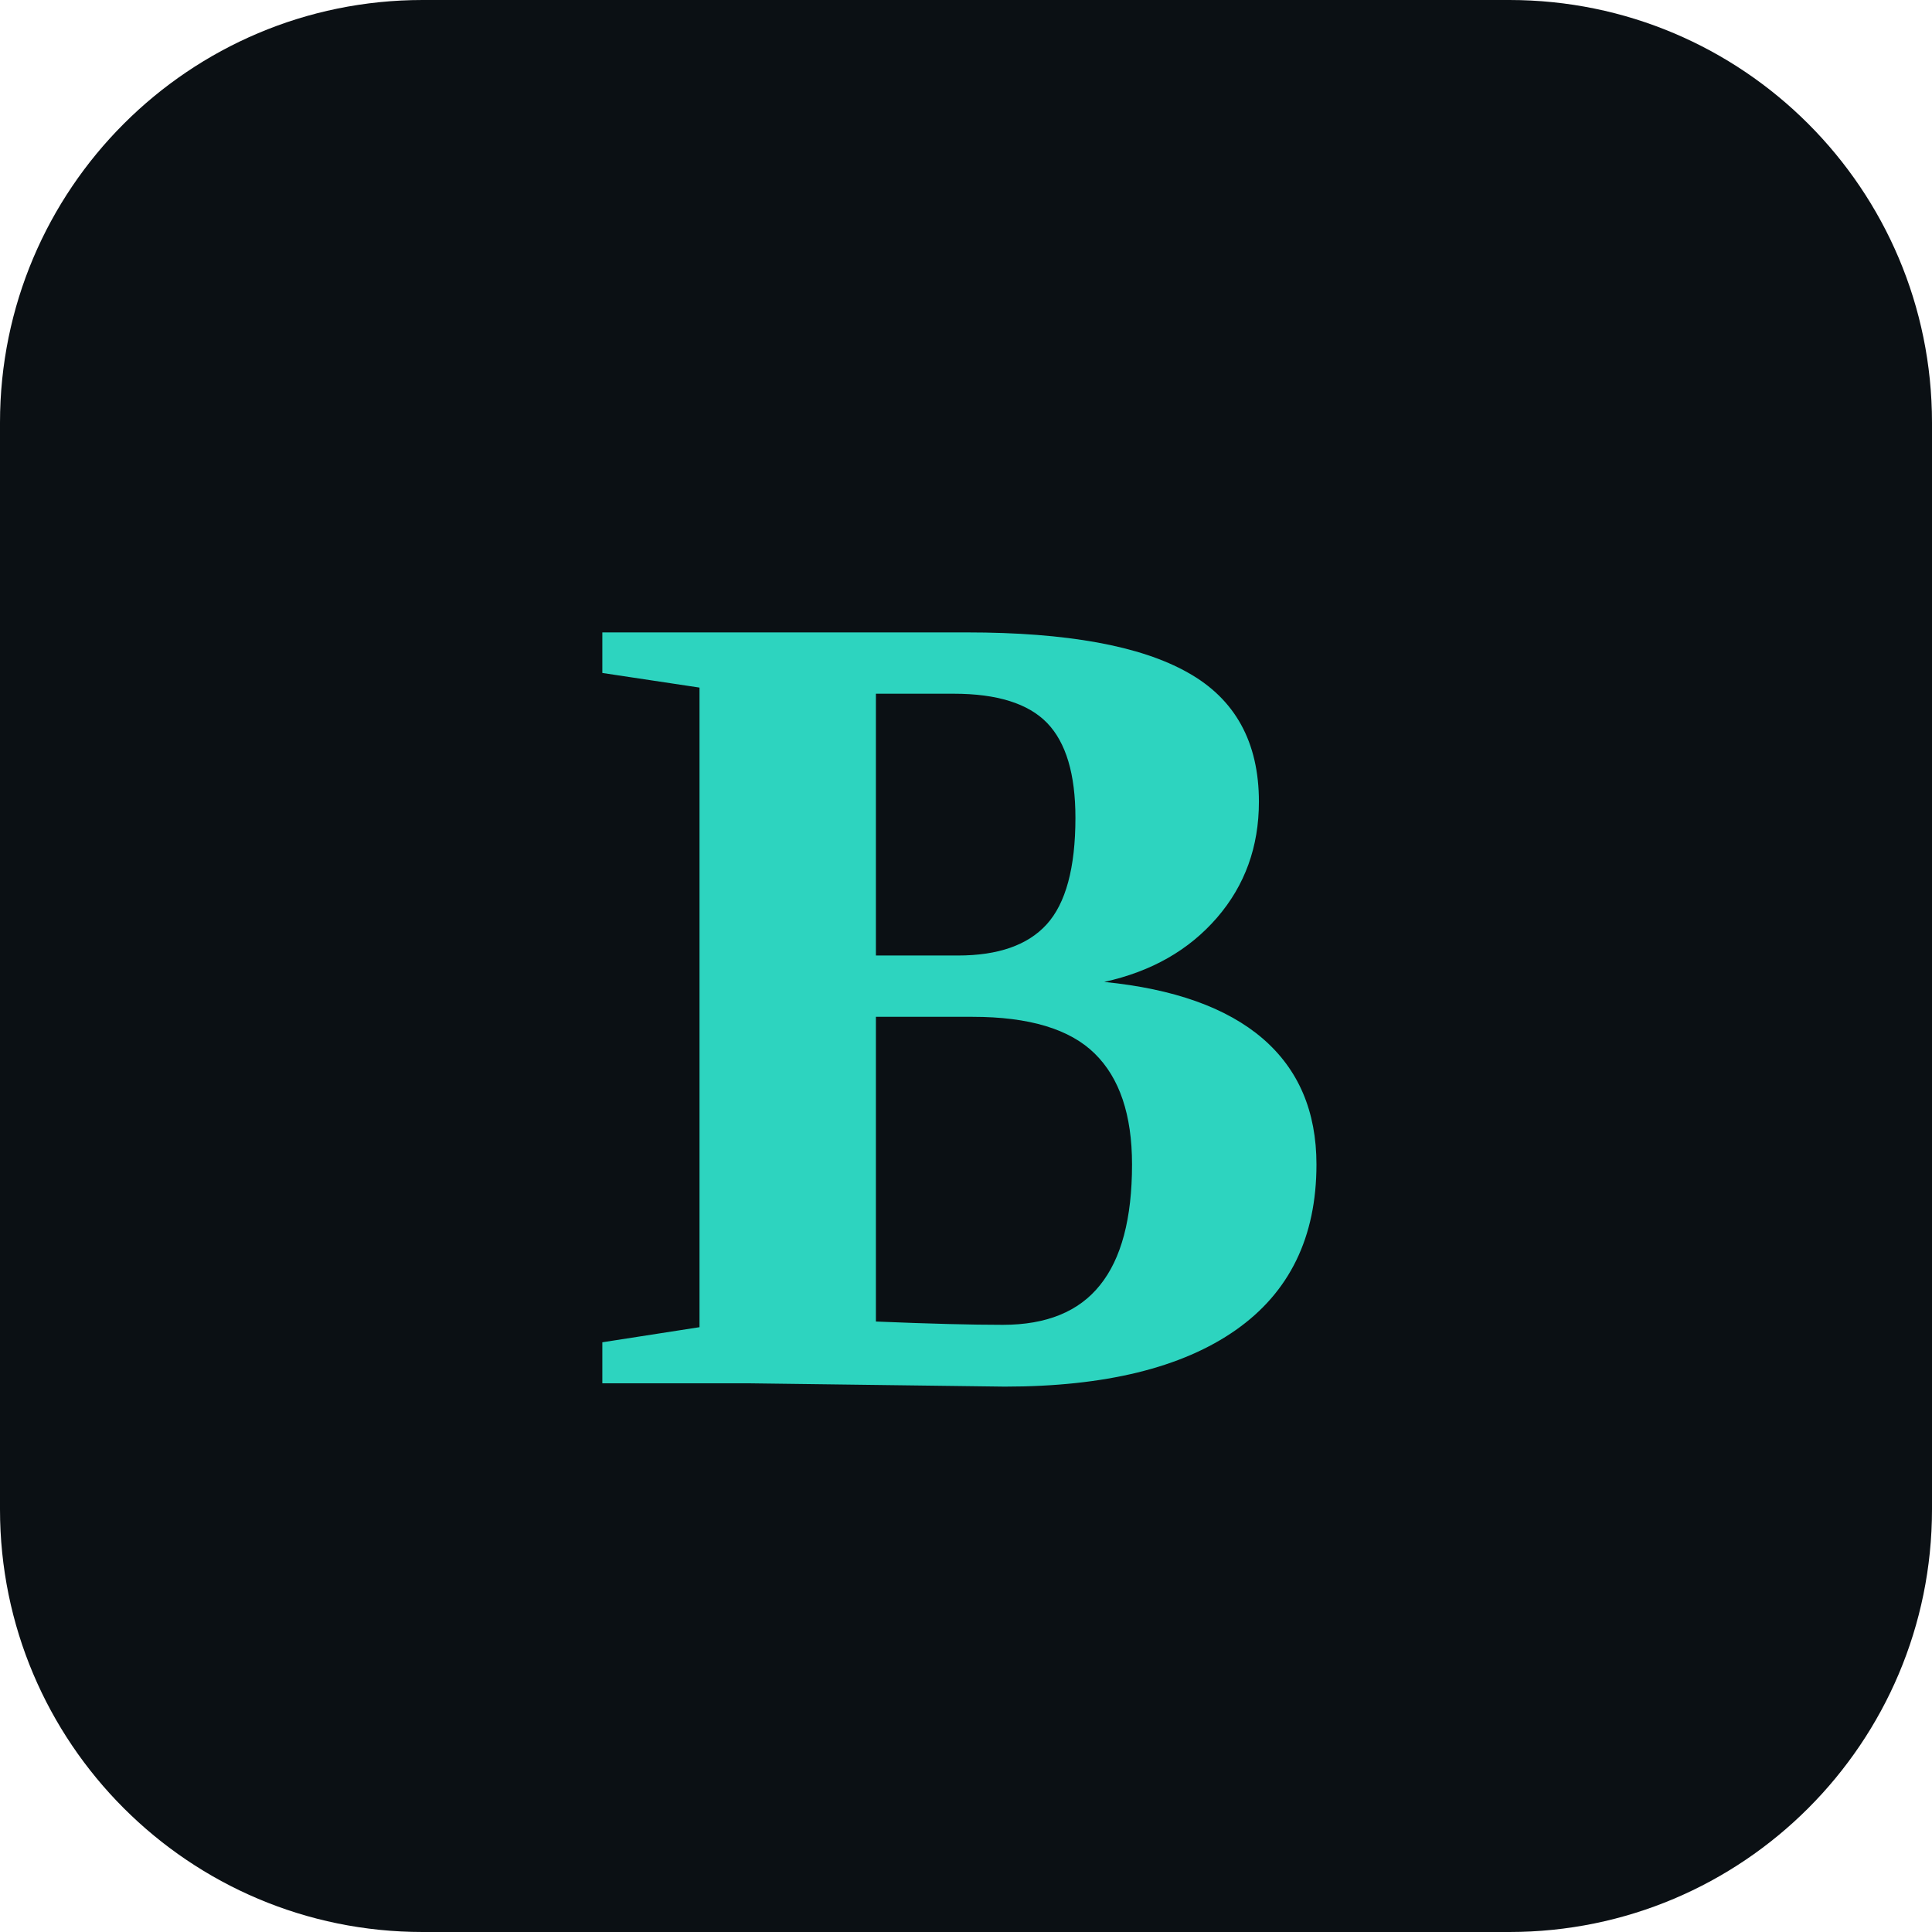
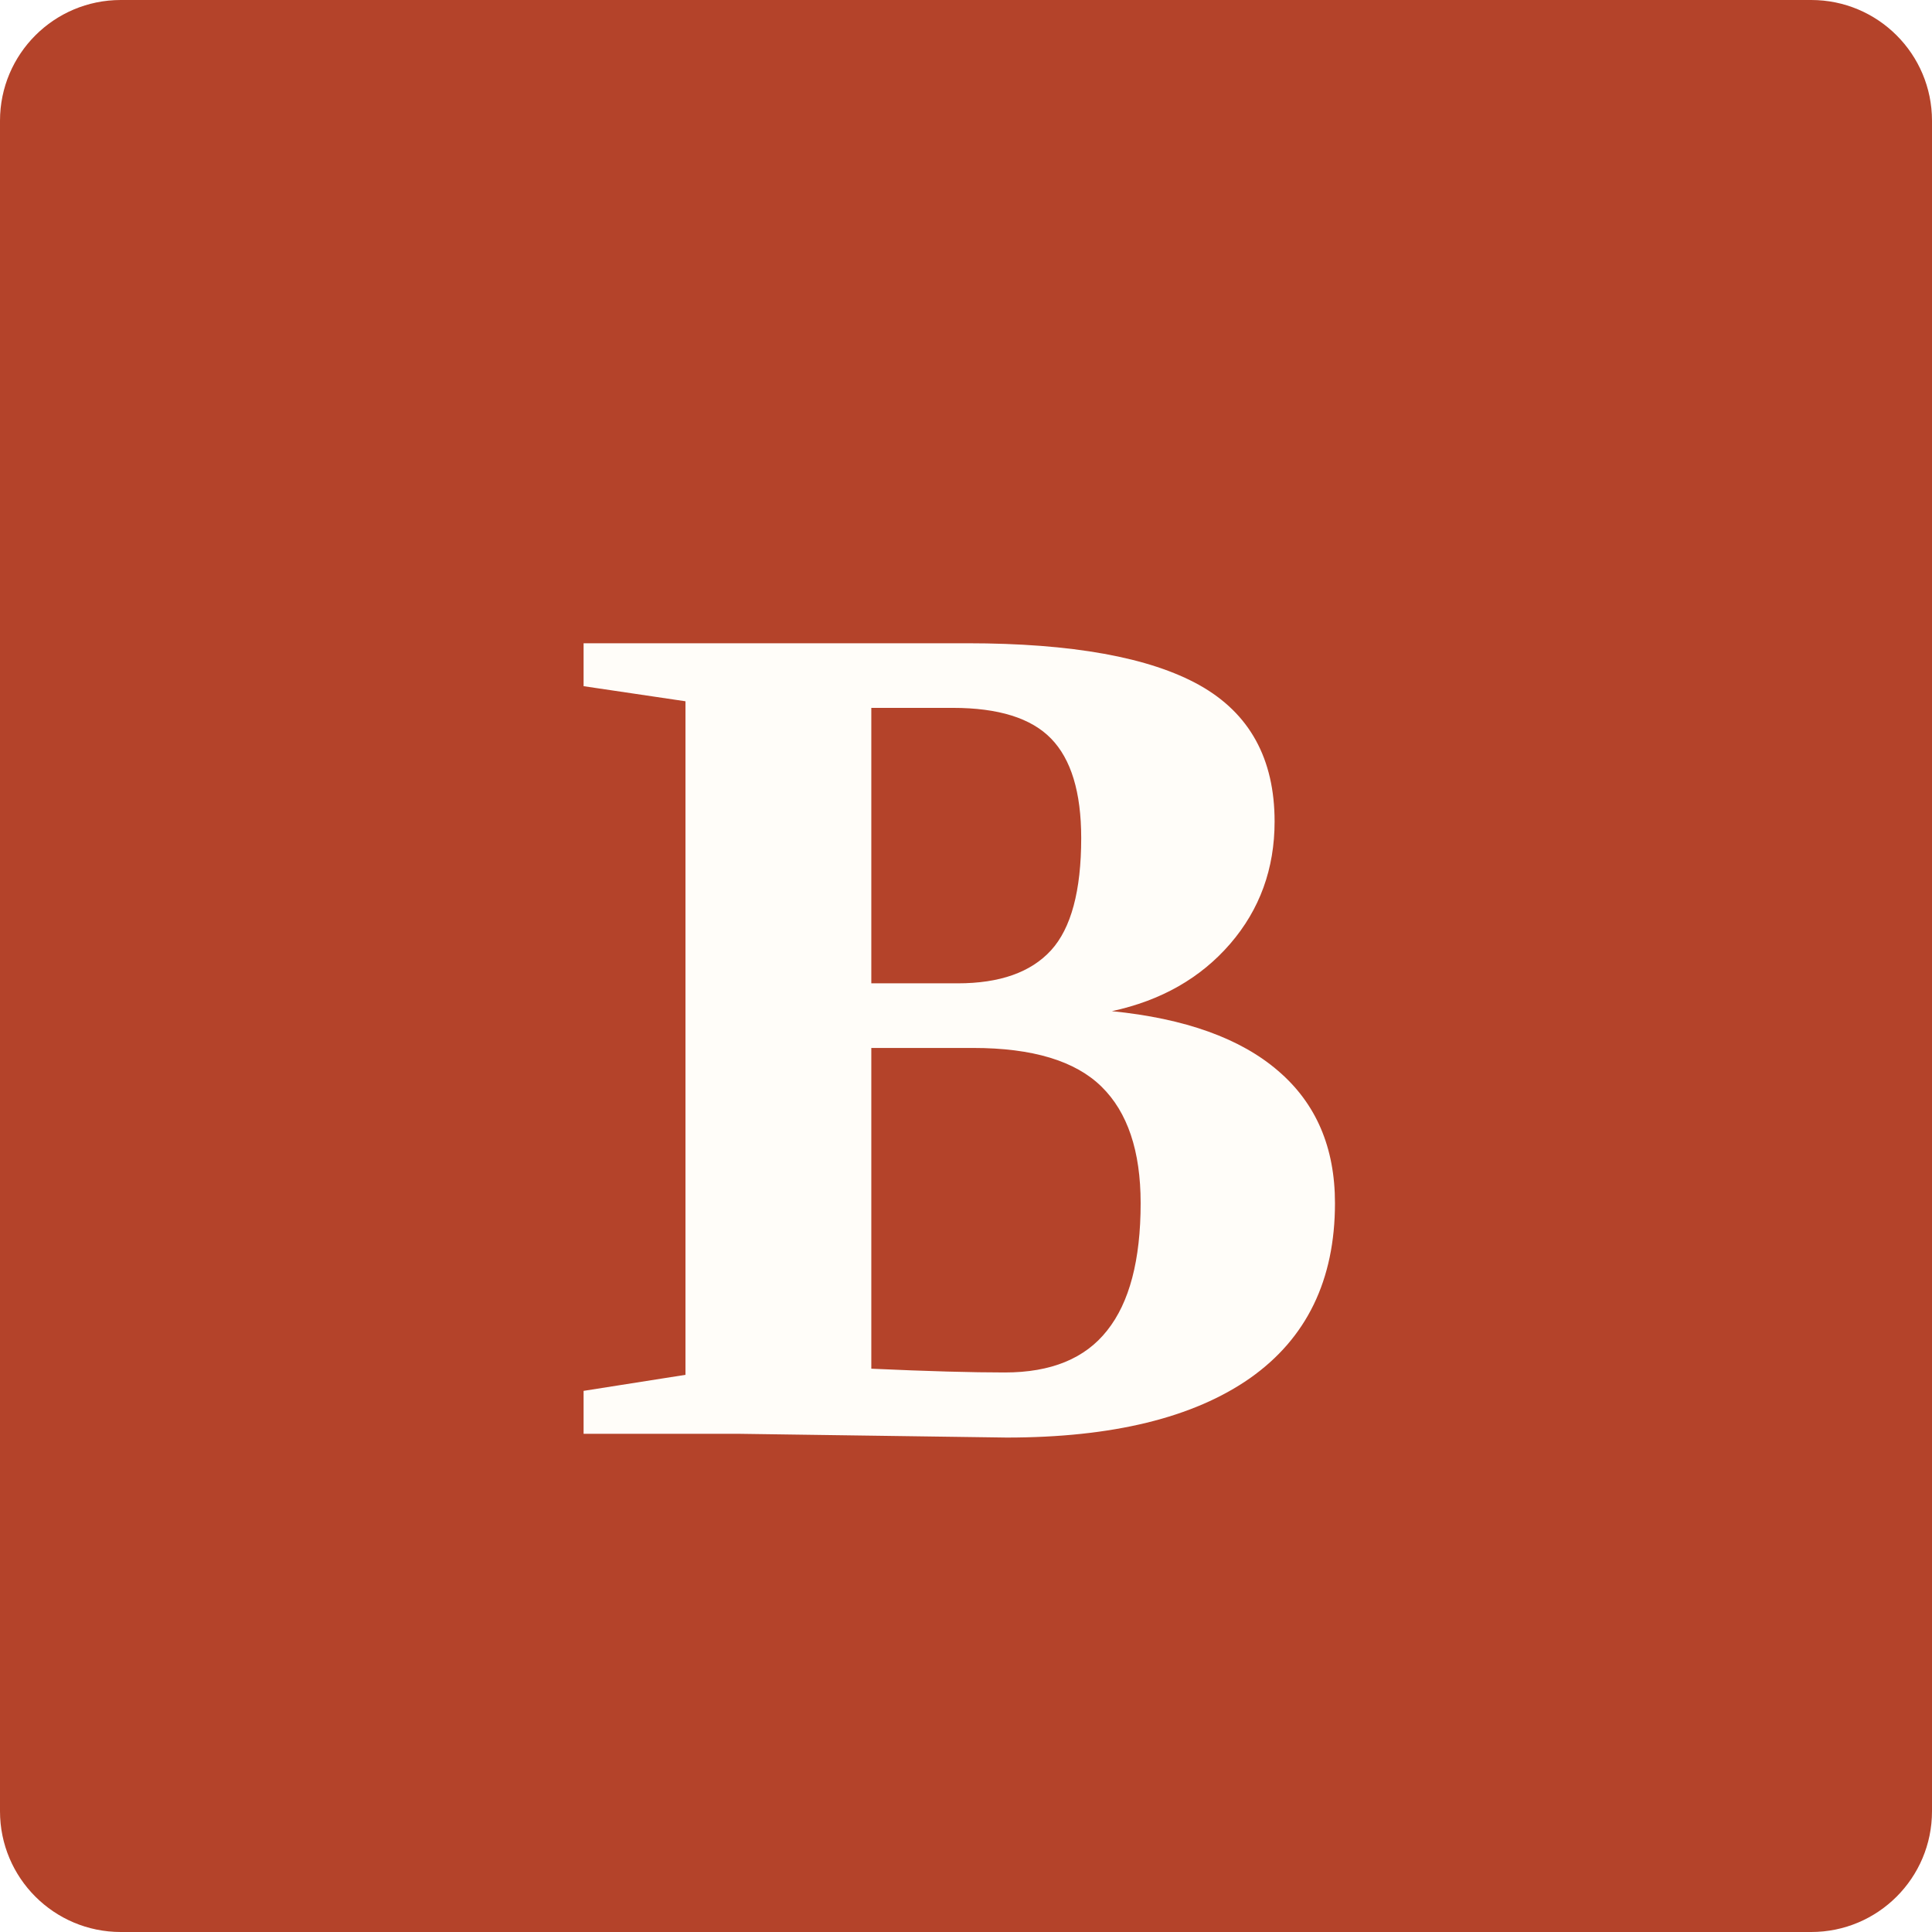
<svg xmlns="http://www.w3.org/2000/svg" viewBox="0 0 64 64" width="64" height="64">
-   <rect width="64" height="64" rx="14" fill="#0b1014" />
-   <text x="32" y="33" fill="#2dd4bf" font-family="Georgia, 'Times New Roman', serif" font-size="38" font-weight="600" text-anchor="middle" dominant-baseline="central">B</text>
+   <rect width="64" height="64" rx="4" fill="#b4432a" />
+   <text x="32" y="34" fill="#fffdf9" font-family="Lora, Georgia, 'Times New Roman', serif" font-size="40" font-weight="600" text-anchor="middle" dominant-baseline="central">B</text>
</svg>
